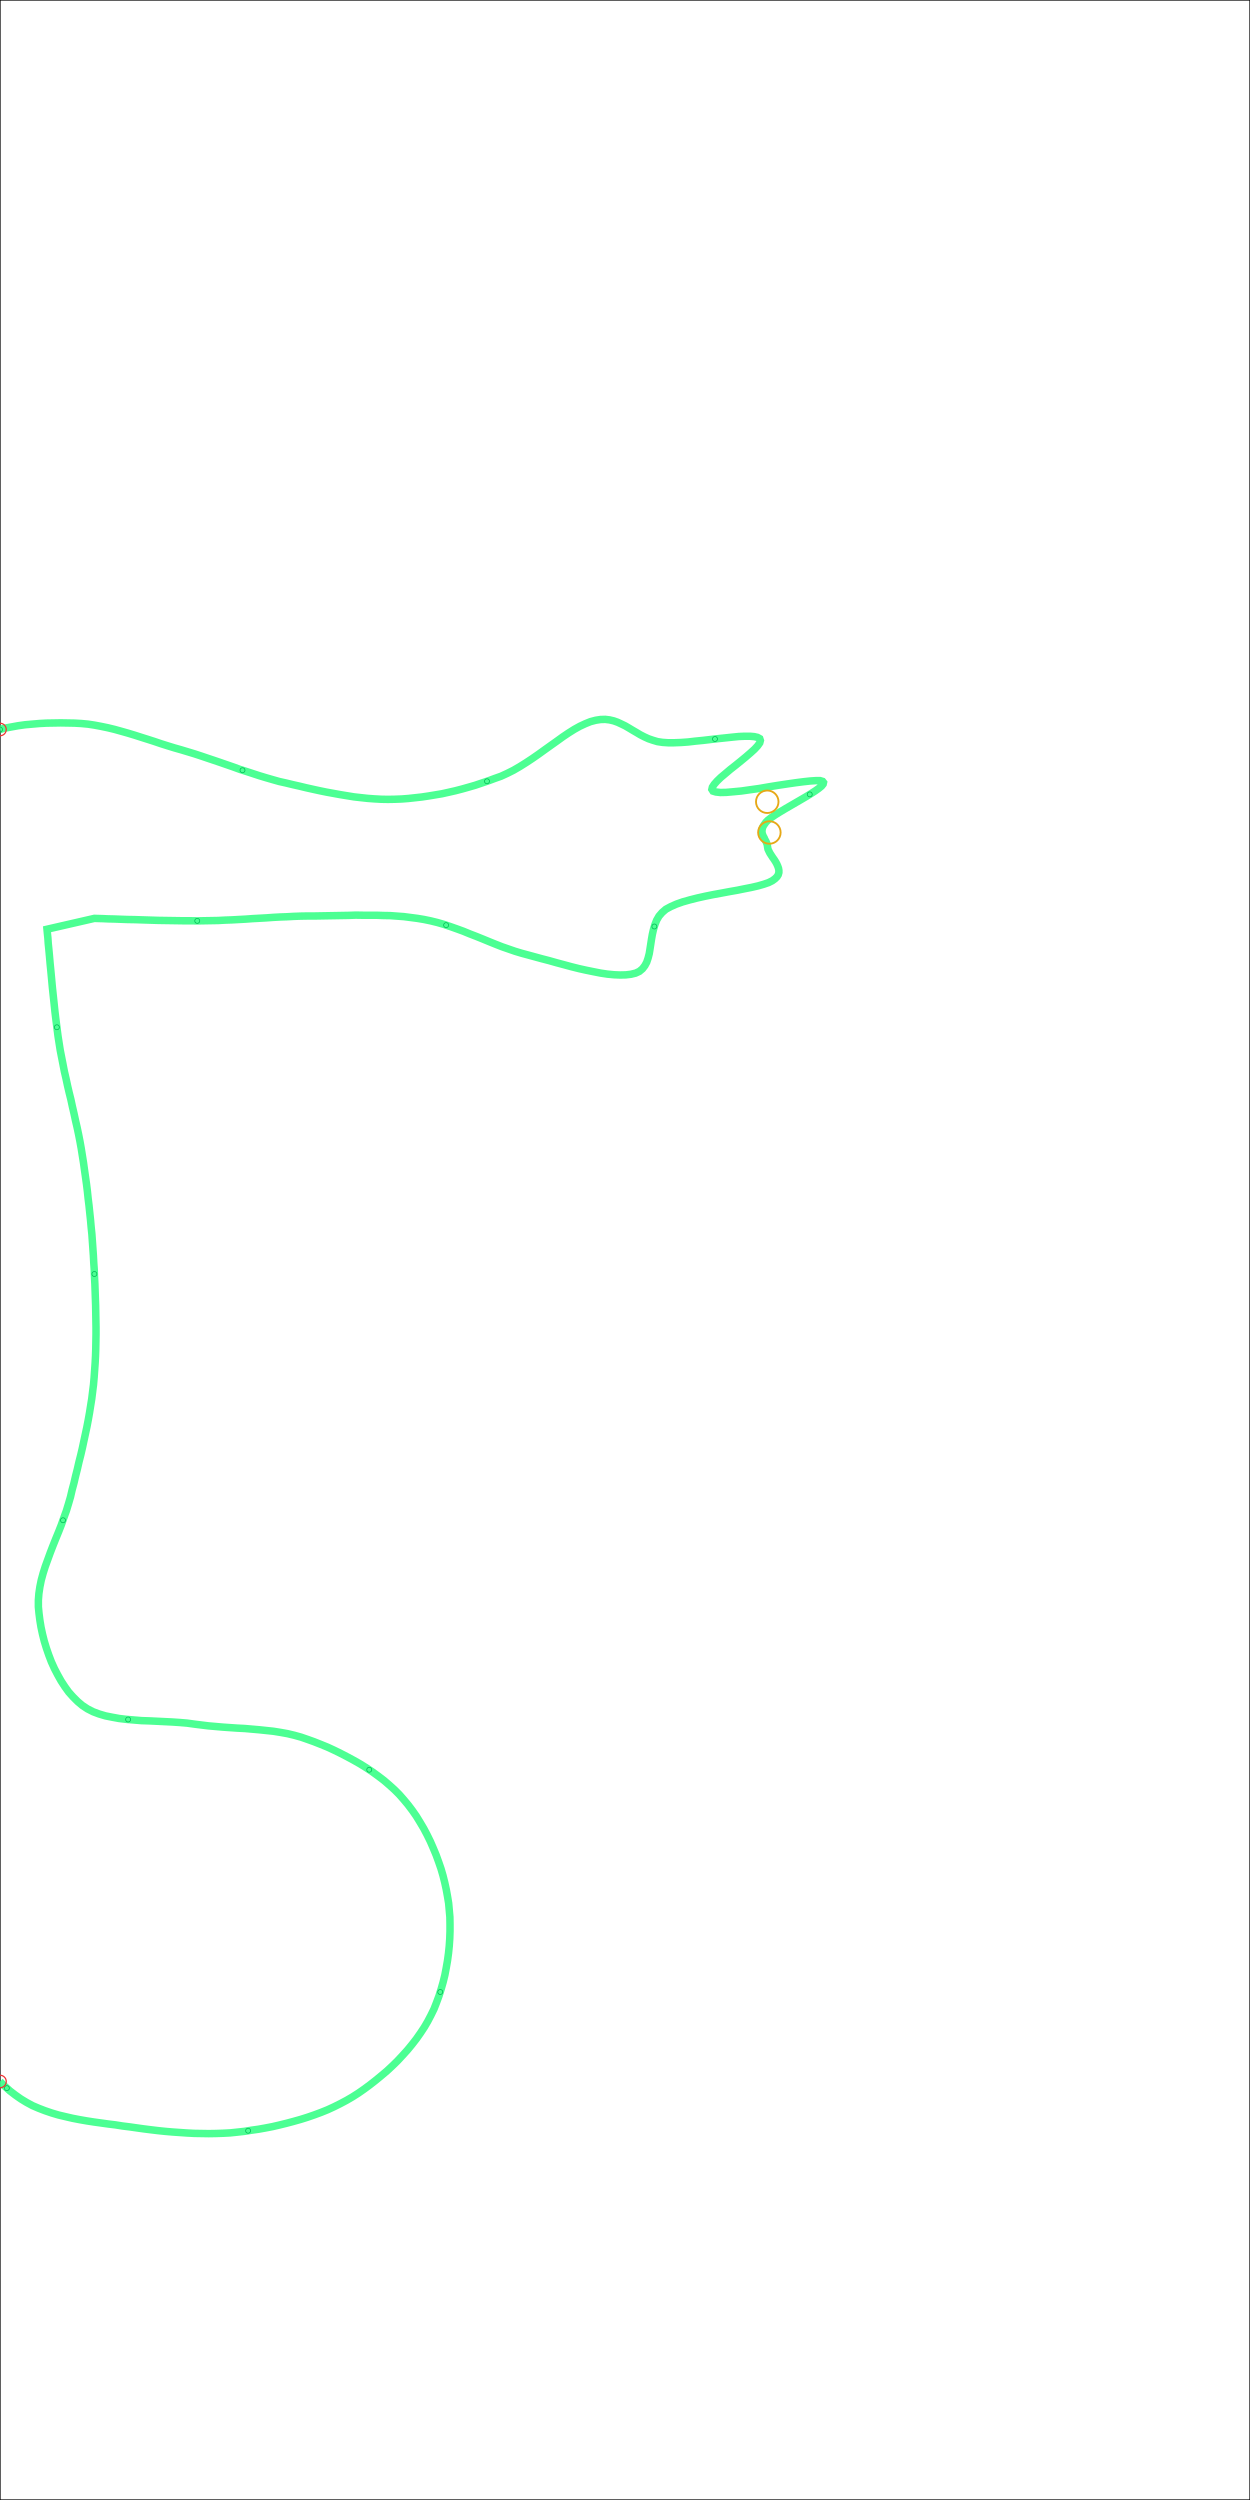
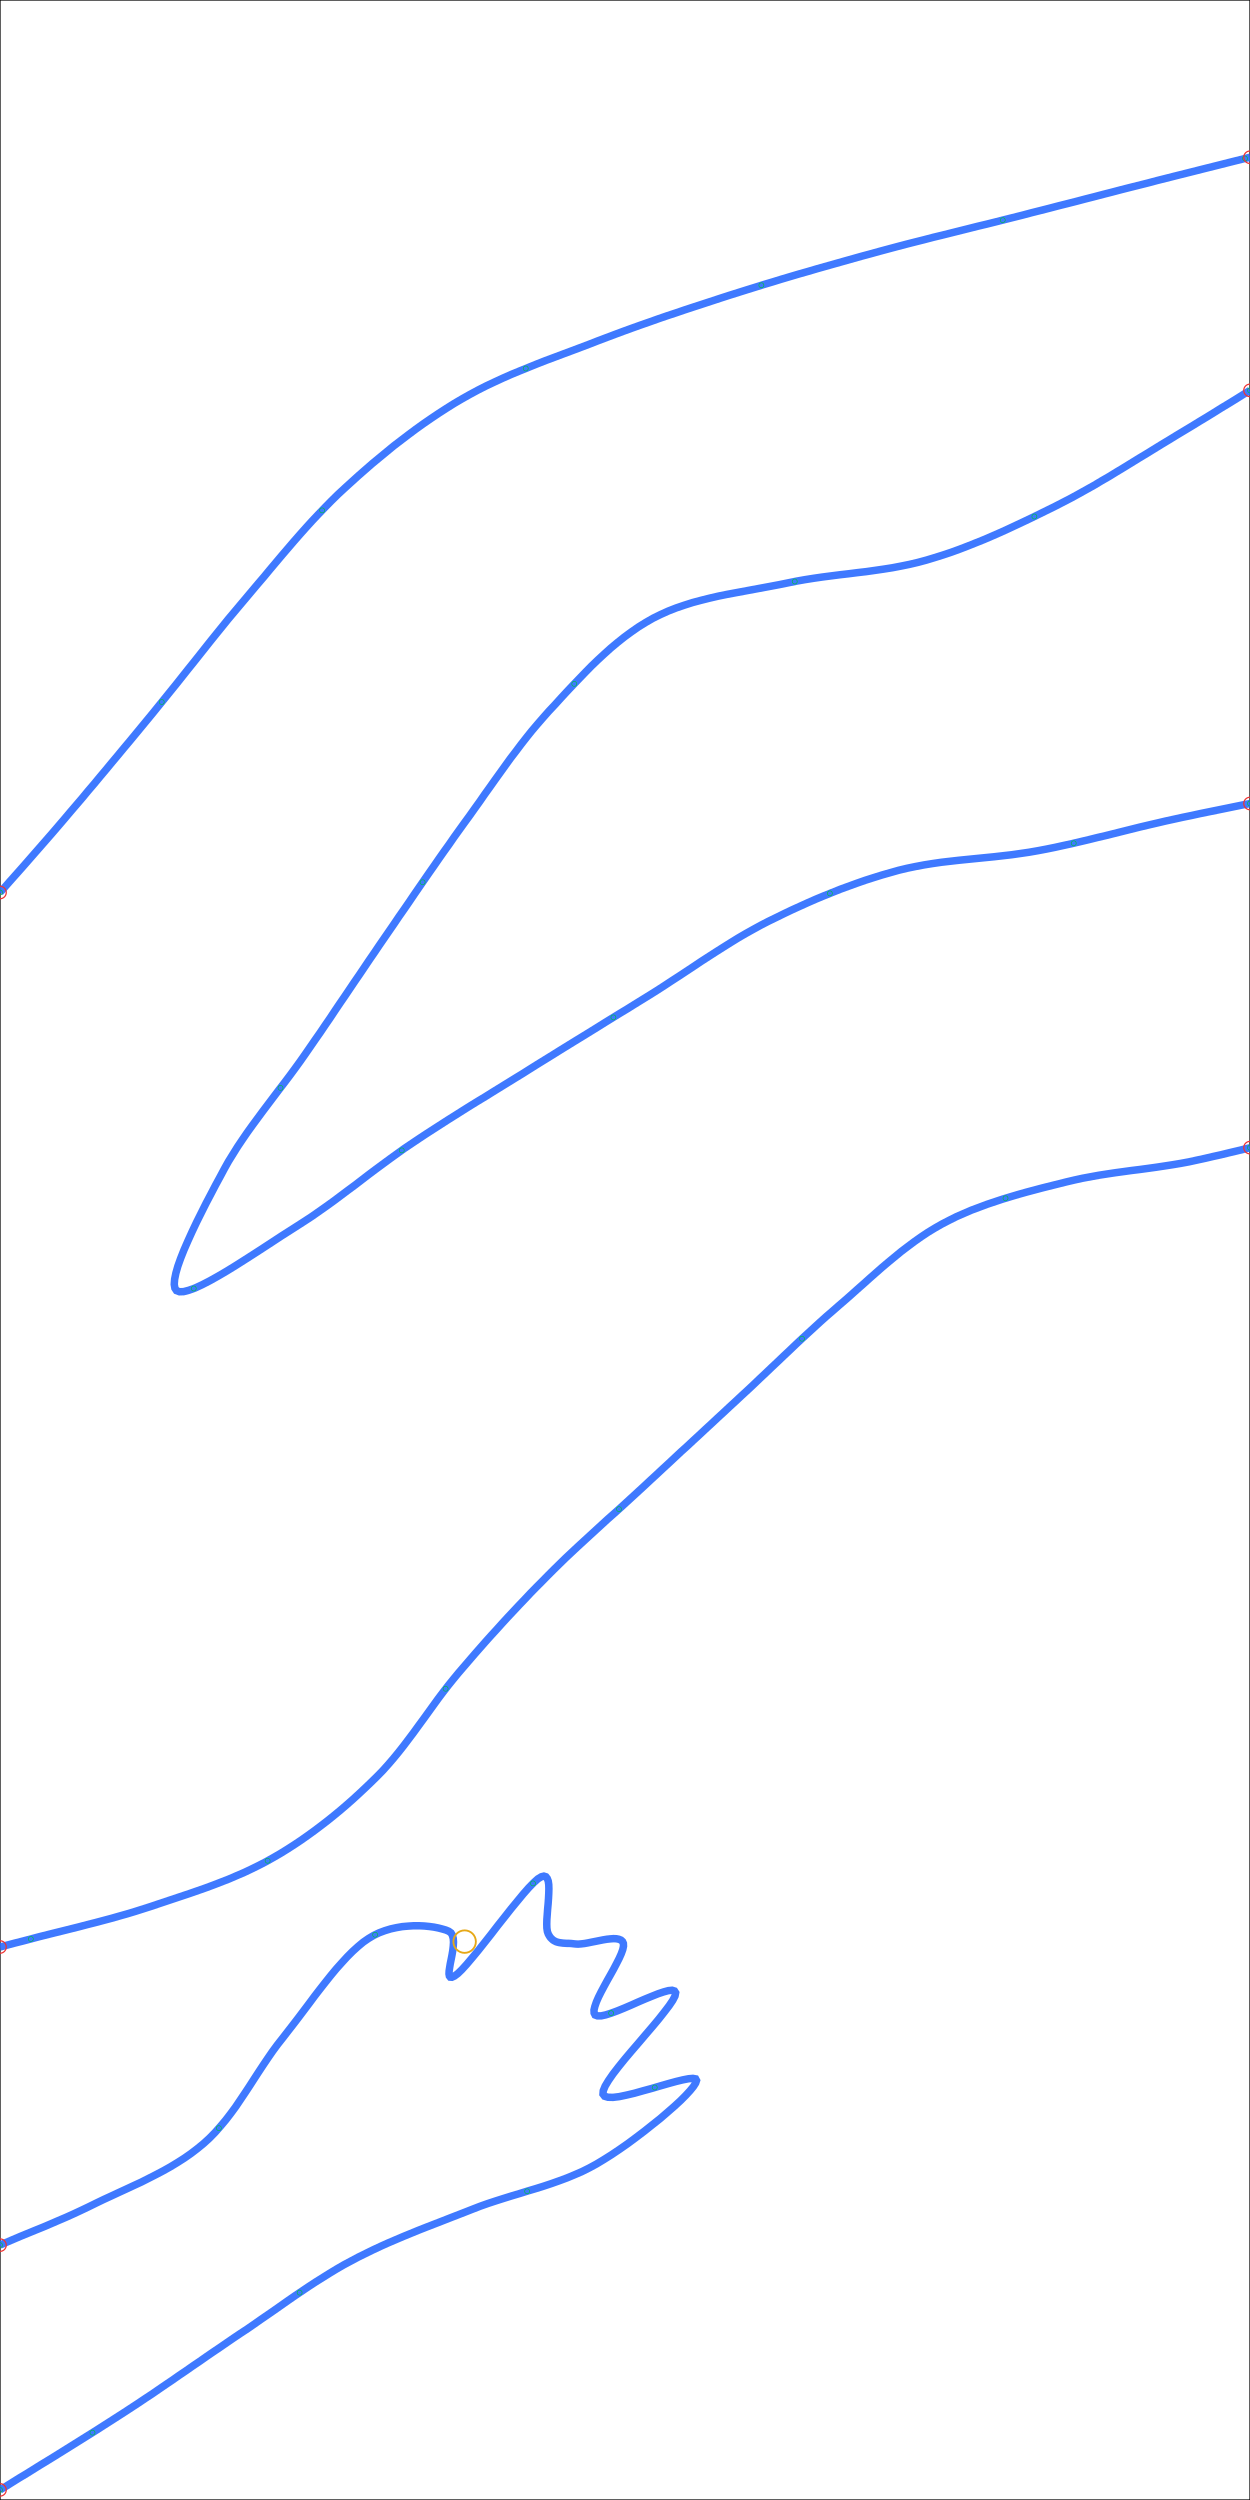
<svg xmlns="http://www.w3.org/2000/svg" width="1000mm" height="2000mm" viewBox="0 0 1000 2000">
  <g id="outline">
    <rect x="0" y="0" width="1000" height="2000" fill="none" stroke="#000" stroke-width="1" />
  </g>
  <g id="channels">
-     <path d="M 0.0 583.6 L 3.4 582.6 L 8.9 581.6 L 14.4 580.6 L 20.1 579.8 L 25.8 579.3 L 31.6 578.8 L 37.3 578.5 L 43.1 578.4 L 48.6 578.3 L 54.2 578.4 L 59.6 578.5 L 59.6 578.5 L 64.9 578.8 L 70.3 579.3 L 75.6 580.1 L 80.9 581.1 L 86.2 582.2 L 91.6 583.5 L 97.0 585.0 L 102.3 586.5 L 107.6 588.1 L 112.9 589.8 L 118.3 591.5 L 123.6 593.2 L 128.9 595.0 L 134.3 596.7 L 139.5 598.3 L 144.8 599.8 L 144.8 599.8 L 150.1 601.4 L 155.4 603.0 L 160.6 604.7 L 165.9 606.5 L 171.0 608.2 L 176.3 610.0 L 181.5 611.8 L 186.7 613.6 L 191.9 615.5 L 197.2 617.2 L 202.4 618.9 L 207.6 620.6 L 212.9 622.2 L 218.1 623.7 L 223.4 625.2 L 228.8 626.4 L 228.8 626.4 L 234.2 627.7 L 239.5 628.9 L 244.9 630.2 L 250.3 631.4 L 255.8 632.6 L 261.2 633.7 L 266.7 634.7 L 272.2 635.7 L 277.7 636.6 L 283.2 637.5 L 288.6 638.1 L 294.1 638.7 L 299.5 639.1 L 305.0 639.4 L 310.4 639.5 L 315.8 639.4 L 315.8 639.4 L 321.2 639.2 L 326.5 638.8 L 332.0 638.2 L 337.4 637.6 L 342.8 636.8 L 348.2 635.9 L 353.6 635.0 L 359.0 633.8 L 364.3 632.6 L 369.7 631.2 L 375.0 629.7 L 380.2 628.2 L 385.5 626.4 L 390.6 624.7 L 395.7 622.8 L 400.8 621.0 L 400.8 621.0 L 405.8 618.7 L 410.8 616.2 L 415.8 613.3 L 420.9 610.1 L 425.9 606.8 L 430.8 603.4 L 435.8 599.8 L 440.7 596.3 L 445.5 592.9 L 450.2 589.5 L 454.8 586.4 L 459.4 583.5 L 463.9 581.0 L 468.2 579.0 L 472.4 577.3 L 476.6 576.2 L 476.6 576.2 L 480.5 575.6 L 484.2 575.5 L 487.6 575.9 L 491.0 576.7 L 494.1 577.8 L 497.1 579.2 L 500.2 580.7 L 503.1 582.4 L 506.1 584.2 L 509.2 586.0 L 512.2 587.8 L 515.5 589.5 L 518.8 591.0 L 522.3 592.2 L 526.0 593.3 L 530.0 593.9 L 530.0 593.9 L 534.4 594.2 L 539.3 594.2 L 544.7 594.0 L 550.4 593.6 L 556.4 592.9 L 562.5 592.3 L 568.5 591.6 L 574.6 590.9 L 580.4 590.3 L 586.0 589.7 L 591.1 589.2 L 595.8 589.0 L 599.9 589.0 L 603.4 589.3 L 606.0 589.9 L 607.8 590.9 L 607.8 590.9 L 608.3 592.4 L 607.8 594.3 L 606.1 596.7 L 603.6 599.4 L 600.4 602.3 L 596.7 605.5 L 592.7 608.8 L 588.5 612.2 L 584.3 615.5 L 580.4 618.8 L 576.7 621.9 L 573.7 624.8 L 571.4 627.4 L 569.9 629.7 L 569.5 631.5 L 570.4 632.9 L 570.4 632.9 L 572.7 633.6 L 576.3 634.0 L 581.0 633.9 L 586.7 633.4 L 593.1 632.8 L 600.1 631.8 L 607.3 630.8 L 614.8 629.5 L 622.2 628.3 L 629.5 627.2 L 636.4 626.2 L 642.6 625.4 L 648.1 624.8 L 652.7 624.5 L 656.1 624.5 L 658.1 625.1 L 658.1 625.1 L 658.8 626.0 L 658.5 627.3 L 657.2 628.9 L 655.0 630.7 L 652.2 632.7 L 648.8 634.9 L 644.9 637.3 L 640.8 639.7 L 636.5 642.2 L 632.2 644.7 L 627.9 647.2 L 623.9 649.6 L 620.2 651.9 L 617.0 654.1 L 614.4 656.1 L 612.7 657.8 L 612.7 657.8 L 611.5 659.5 L 610.6 660.9 L 610.0 662.3 L 609.7 663.6 L 609.6 664.8 L 609.6 666.0 L 609.9 667.1 L 610.3 668.3 L 610.8 669.3 L 611.4 670.4 L 611.9 671.6 L 612.6 672.8 L 613.1 673.9 L 613.6 675.2 L 613.9 676.5 L 614.1 677.9 L 614.1 677.9 L 614.4 679.4 L 615.1 680.9 L 615.9 682.5 L 617.0 684.2 L 618.1 685.9 L 619.3 687.6 L 620.4 689.3 L 621.4 691.1 L 622.2 692.9 L 622.8 694.6 L 623.1 696.3 L 623.1 698.0 L 622.6 699.8 L 621.6 701.4 L 620.0 703.0 L 617.8 704.6 L 617.8 704.6 L 614.8 706.1 L 611.0 707.4 L 606.5 708.7 L 601.3 709.9 L 595.7 711.0 L 589.8 712.2 L 583.5 713.3 L 577.1 714.5 L 570.5 715.7 L 564.1 717.0 L 557.8 718.4 L 551.9 719.9 L 546.2 721.5 L 541.1 723.3 L 536.6 725.3 L 532.7 727.4 L 532.7 727.4 L 529.7 730.0 L 527.2 732.9 L 525.3 736.2 L 523.9 739.8 L 522.8 743.5 L 521.9 747.4 L 521.2 751.4 L 520.6 755.3 L 520.0 759.2 L 519.4 762.9 L 518.5 766.4 L 517.4 769.7 L 515.9 772.5 L 514.0 775.0 L 511.5 777.1 L 508.5 778.5 L 508.5 778.5 L 504.8 779.4 L 500.6 779.9 L 496.1 780.0 L 491.2 779.8 L 486.0 779.3 L 480.6 778.5 L 475.0 777.4 L 469.1 776.2 L 463.2 774.9 L 457.2 773.4 L 451.3 771.8 L 445.3 770.2 L 439.3 768.5 L 433.5 767.0 L 428.0 765.5 L 422.5 764.0 L 422.5 764.0 L 417.3 762.6 L 412.0 761.0 L 406.8 759.2 L 401.6 757.4 L 396.5 755.4 L 391.3 753.3 L 386.2 751.2 L 381.0 749.1 L 375.8 747.1 L 370.7 745.0 L 365.5 743.1 L 360.4 741.3 L 355.1 739.5 L 349.9 738.0 L 344.6 736.7 L 339.3 735.6 L 339.3 735.6 L 333.9 734.7 L 328.5 734.0 L 323.1 733.3 L 317.7 732.9 L 312.2 732.5 L 306.7 732.4 L 301.2 732.2 L 295.7 732.2 L 290.2 732.2 L 284.7 732.1 L 279.1 732.3 L 273.5 732.4 L 268.1 732.5 L 262.5 732.6 L 257.0 732.7 L 251.5 732.8 L 251.5 732.8 L 246.0 732.8 L 240.5 732.9 L 235.0 733.1 L 229.6 733.4 L 224.0 733.6 L 218.5 733.9 L 213.0 734.3 L 207.6 734.6 L 202.0 734.9 L 196.6 735.3 L 191.0 735.6 L 185.6 735.9 L 180.0 736.1 L 174.5 736.4 L 169.0 736.5 L 163.5 736.6 L 163.5 736.6 L 157.9 736.7 L 151.9 736.6 L 145.8 736.6 L 139.4 736.5 L 133.1 736.4 L 126.6 736.3 L 120.2 736.1 L 113.9 735.9 L 107.8 735.7 L 102.0 735.6 L 96.5 735.4 L 91.2 735.2 L 86.5 735.1 L 82.2 734.9 L 78.5 734.8 L 75.5 734.7 L 37.6 743.4 L 37.9 746.6 L 38.3 750.4 L 38.6 754.9 L 39.1 759.8 L 39.6 765.2 L 40.1 770.9 L 40.7 777.0 L 41.3 783.4 L 41.9 789.9 L 42.6 796.5 L 43.3 803.1 L 44.0 809.8 L 44.8 816.3 L 45.6 822.6 L 46.4 828.8 L 47.3 834.6 L 47.3 834.6 L 48.2 840.3 L 49.3 845.9 L 50.4 851.5 L 51.5 857.2 L 52.8 862.8 L 54.0 868.4 L 55.3 874.0 L 56.7 879.6 L 57.9 885.2 L 59.2 890.8 L 60.4 896.4 L 61.7 902.0 L 62.9 907.7 L 64.0 913.3 L 65.0 918.9 L 65.9 924.6 L 65.9 924.6 L 66.8 930.2 L 67.6 936.0 L 68.4 941.6 L 69.2 947.3 L 69.9 953.0 L 70.5 958.7 L 71.2 964.4 L 71.8 970.2 L 72.4 975.8 L 72.9 981.5 L 73.5 987.3 L 73.9 993.0 L 74.3 998.7 L 74.7 1004.4 L 75.0 1010.2 L 75.4 1015.9 L 75.4 1015.9 L 75.6 1021.6 L 75.9 1027.3 L 76.1 1033.1 L 76.3 1038.9 L 76.5 1044.6 L 76.6 1050.4 L 76.7 1056.1 L 76.8 1061.9 L 76.8 1067.6 L 76.7 1073.4 L 76.6 1079.1 L 76.4 1084.9 L 76.1 1090.6 L 75.7 1096.3 L 75.3 1102.0 L 74.8 1107.7 L 74.8 1107.7 L 74.1 1113.3 L 73.4 1119.0 L 72.5 1124.6 L 71.6 1130.3 L 70.6 1135.9 L 69.5 1141.6 L 68.3 1147.2 L 67.1 1152.8 L 65.9 1158.4 L 64.6 1164.0 L 63.2 1169.5 L 61.9 1175.2 L 60.5 1180.7 L 59.2 1186.3 L 57.7 1191.9 L 56.4 1197.5 L 56.4 1197.5 L 54.8 1203.0 L 53.1 1208.6 L 51.1 1214.1 L 49.1 1219.8 L 46.9 1225.4 L 44.6 1231.0 L 42.4 1236.5 L 40.2 1242.2 L 38.2 1247.7 L 36.2 1253.2 L 34.5 1258.6 L 33.0 1264.1 L 31.9 1269.5 L 31.1 1274.9 L 30.7 1280.2 L 30.7 1285.5 L 30.7 1285.5 L 31.2 1290.7 L 31.9 1296.2 L 32.8 1301.7 L 34.0 1307.3 L 35.4 1312.9 L 37.1 1318.5 L 39.0 1324.0 L 41.1 1329.5 L 43.5 1334.8 L 46.1 1339.8 L 48.9 1344.8 L 51.9 1349.4 L 55.0 1353.7 L 58.5 1357.6 L 62.1 1361.2 L 65.9 1364.4 L 65.9 1364.4 L 70.0 1367.1 L 74.5 1369.4 L 79.3 1371.2 L 84.4 1372.7 L 89.9 1373.8 L 95.4 1374.8 L 101.3 1375.5 L 107.2 1376.0 L 113.3 1376.5 L 119.4 1376.7 L 125.6 1377.0 L 131.7 1377.3 L 137.8 1377.6 L 143.8 1378.0 L 149.7 1378.5 L 155.5 1379.3 L 155.5 1379.3 L 161.1 1380.0 L 166.8 1380.7 L 172.6 1381.2 L 178.3 1381.7 L 184.1 1382.1 L 189.9 1382.5 L 195.8 1382.8 L 201.5 1383.3 L 207.3 1383.8 L 213.0 1384.4 L 218.7 1385.0 L 224.3 1385.9 L 229.9 1386.9 L 235.4 1388.2 L 240.8 1389.7 L 246.0 1391.5 L 246.0 1391.5 L 251.3 1393.4 L 256.6 1395.5 L 262.0 1397.7 L 267.2 1400.1 L 272.5 1402.7 L 277.7 1405.4 L 282.9 1408.2 L 288.0 1411.1 L 293.0 1414.2 L 297.8 1417.4 L 302.5 1420.8 L 307.1 1424.3 L 311.4 1428.0 L 315.5 1431.7 L 319.4 1435.6 L 323.0 1439.7 L 323.0 1439.7 L 326.5 1443.9 L 329.9 1448.4 L 333.1 1453.0 L 336.1 1457.9 L 339.0 1462.8 L 341.7 1467.9 L 344.3 1473.2 L 346.6 1478.5 L 348.9 1484.0 L 350.9 1489.5 L 352.8 1495.0 L 354.4 1500.5 L 355.8 1506.1 L 357.0 1511.6 L 358.0 1517.1 L 358.9 1522.5 L 358.9 1522.5 L 359.4 1528.0 L 359.9 1533.6 L 360.0 1539.3 L 360.0 1545.0 L 359.8 1550.9 L 359.4 1556.8 L 358.8 1562.6 L 358.0 1568.5 L 357.0 1574.2 L 355.9 1580.0 L 354.5 1585.7 L 352.9 1591.3 L 351.2 1596.7 L 349.2 1602.1 L 347.2 1607.2 L 344.8 1612.1 L 344.8 1612.1 L 342.3 1616.9 L 339.5 1621.7 L 336.4 1626.4 L 333.1 1631.1 L 329.6 1635.6 L 325.9 1640.1 L 322.0 1644.4 L 318.0 1648.7 L 313.8 1652.8 L 309.5 1656.8 L 305.0 1660.6 L 300.5 1664.3 L 295.9 1667.9 L 291.3 1671.3 L 286.7 1674.5 L 282.0 1677.5 L 282.0 1677.5 L 277.2 1680.3 L 272.3 1682.9 L 267.3 1685.4 L 262.1 1687.8 L 256.9 1689.9 L 251.5 1691.9 L 246.0 1693.8 L 240.6 1695.5 L 234.9 1697.1 L 229.3 1698.6 L 223.6 1700.0 L 218.0 1701.3 L 212.3 1702.4 L 206.7 1703.4 L 201.0 1704.2 L 195.4 1705.1 L 195.4 1705.1 L 189.9 1705.7 L 184.2 1706.3 L 178.5 1706.6 L 172.7 1706.8 L 167.0 1706.9 L 161.2 1706.8 L 155.4 1706.7 L 149.6 1706.4 L 143.8 1706.0 L 138.0 1705.6 L 132.2 1705.1 L 126.4 1704.5 L 120.6 1703.8 L 115.0 1703.1 L 109.3 1702.3 L 103.7 1701.5 L 103.7 1701.5 L 98.0 1700.8 L 92.4 1699.9 L 86.6 1699.2 L 80.9 1698.4 L 75.1 1697.6 L 69.3 1696.7 L 63.6 1695.7 L 57.9 1694.6 L 52.3 1693.3 L 46.8 1692.0 L 41.4 1690.4 L 36.1 1688.6 L 30.9 1686.6 L 26.0 1684.5 L 21.2 1681.9 L 16.6 1679.1 L 16.6 1679.1 L 12.2 1676.0 L 7.9 1672.7 L 3.8 1669.0 L 0.0 1665.2" fill="none" stroke="#39ff88" stroke-width="6.0" stroke-opacity="0.9" />
+     <path d="M 0.0 714.0 L 2.8 710.9 L 7.7 705.3 L 12.6 699.8 L 17.5 694.3 L 22.4 688.7 L 27.2 683.2 L 32.1 677.6 L 37.0 672.0 L 41.8 666.5 L 46.6 660.9 L 46.6 660.9 L 51.4 655.3 L 56.2 649.6 L 61.0 644.0 L 65.8 638.4 L 70.5 632.7 L 75.3 627.1 L 80.0 621.4 L 84.8 615.7 L 89.5 610.0 L 94.2 604.4 L 98.9 598.7 L 103.7 593.0 L 108.4 587.3 L 113.1 581.6 L 117.8 575.9 L 122.5 570.2 L 122.5 570.2 L 127.1 564.5 L 131.8 558.7 L 136.4 553.0 L 141.1 547.2 L 145.7 541.4 L 150.3 535.6 L 154.9 529.9 L 159.5 524.1 L 164.1 518.3 L 168.7 512.5 L 173.3 506.8 L 178.0 501.0 L 182.6 495.3 L 187.4 489.6 L 192.1 484.0 L 196.9 478.3 L 196.9 478.3 L 201.6 472.7 L 206.4 467.0 L 211.2 461.4 L 215.9 455.7 L 220.7 450.0 L 225.5 444.3 L 230.3 438.7 L 235.1 433.1 L 240.0 427.5 L 244.9 422.0 L 249.9 416.5 L 255.0 411.1 L 260.1 405.8 L 265.2 400.6 L 270.5 395.4 L 275.9 390.4 L 275.9 390.4 L 281.3 385.5 L 286.8 380.5 L 292.3 375.7 L 297.9 370.8 L 303.6 366.1 L 309.3 361.4 L 315.0 356.7 L 320.9 352.2 L 326.8 347.7 L 332.7 343.3 L 338.7 339.0 L 344.8 334.8 L 350.9 330.7 L 357.1 326.7 L 363.3 322.8 L 369.6 319.1 L 369.6 319.1 L 376.0 315.5 L 382.5 312.0 L 389.0 308.7 L 395.6 305.6 L 402.3 302.5 L 409.1 299.5 L 415.9 296.7 L 422.8 293.9 L 429.7 291.1 L 436.6 288.4 L 443.6 285.8 L 450.5 283.2 L 457.5 280.6 L 464.4 278.0 L 471.3 275.4 L 478.2 272.7 L 478.2 272.7 L 485.1 270.1 L 492.0 267.5 L 499.0 264.9 L 505.9 262.4 L 512.9 259.9 L 519.8 257.5 L 526.8 255.0 L 533.8 252.6 L 540.8 250.3 L 547.8 247.9 L 554.8 245.6 L 561.9 243.3 L 568.9 241.0 L 575.9 238.7 L 583.0 236.4 L 590.0 234.2 L 590.0 234.2 L 597.0 232.0 L 604.1 229.8 L 611.1 227.6 L 618.2 225.5 L 625.3 223.3 L 632.4 221.2 L 639.5 219.1 L 646.6 217.1 L 653.7 215.0 L 660.8 213.0 L 667.9 211.0 L 675.0 209.0 L 682.1 207.0 L 689.2 205.0 L 696.3 203.1 L 703.5 201.1 L 703.5 201.1 L 710.6 199.2 L 717.7 197.3 L 724.9 195.4 L 732.0 193.6 L 739.2 191.8 L 746.4 189.9 L 753.5 188.2 L 760.7 186.4 L 767.9 184.6 L 775.1 182.8 L 782.2 181.0 L 789.4 179.3 L 796.6 177.5 L 803.7 175.7 L 810.9 173.9 L 818.1 172.1 L 818.1 172.1 L 825.2 170.2 L 832.4 168.4 L 839.5 166.6 L 846.7 164.7 L 853.9 162.9 L 861.0 161.1 L 868.2 159.2 L 875.3 157.4 L 882.5 155.5 L 889.6 153.7 L 896.8 151.8 L 903.9 150.0 L 911.1 148.2 L 918.3 146.4 L 925.4 144.5 L 932.6 142.7 L 932.6 142.7 L 939.7 140.9 L 946.9 139.1 L 954.1 137.3 L 961.2 135.5 L 968.4 133.7 L 975.6 131.9 L 982.7 130.1 L 989.9 128.3 L 997.1 126.5 L 1000.0 125.8" fill="none" stroke="#2b6bff" stroke-width="6.0" stroke-opacity="0.9" />
+     <path d="M 1000.0 312.3 L 995.1 315.3 L 989.2 319.0 L 983.2 322.7 L 977.2 326.3 L 971.3 330.0 L 965.3 333.7 L 959.3 337.3 L 953.3 341.0 L 947.3 344.6 L 941.3 348.2 L 941.3 348.2 L 935.3 351.9 L 929.3 355.5 L 923.3 359.2 L 917.3 362.9 L 911.3 366.5 L 905.3 370.2 L 899.3 373.9 L 893.3 377.5 L 887.3 381.2 L 881.2 384.7 L 875.2 388.3 L 869.1 391.7 L 863.0 395.1 L 856.8 398.5 L 850.6 401.7 L 844.4 404.9 L 844.4 404.9 L 838.1 408.0 L 831.8 411.1 L 825.5 414.2 L 819.2 417.2 L 812.8 420.2 L 806.4 423.2 L 800.0 426.1 L 793.6 428.9 L 787.1 431.7 L 780.6 434.3 L 774.1 436.9 L 767.6 439.4 L 761.0 441.8 L 754.4 444.0 L 747.7 446.1 L 741.1 448.1 L 741.1 448.1 L 734.4 449.9 L 727.6 451.5 L 720.7 452.9 L 713.9 454.2 L 706.9 455.3 L 700.0 456.3 L 693.0 457.3 L 686.0 458.1 L 679.0 459.0 L 672.0 459.8 L 665.0 460.7 L 658.0 461.6 L 651.1 462.6 L 644.1 463.7 L 637.3 464.9 L 630.4 466.3 L 630.4 466.3 L 623.5 467.7 L 616.6 469.0 L 609.6 470.3 L 602.6 471.6 L 595.6 472.9 L 588.6 474.2 L 581.6 475.5 L 574.7 476.9 L 567.8 478.5 L 561.0 480.2 L 554.2 482.0 L 547.6 484.1 L 541.1 486.3 L 534.7 488.8 L 528.5 491.6 L 522.4 494.6 L 522.4 494.6 L 516.5 498.0 L 510.7 501.6 L 505.1 505.5 L 499.5 509.6 L 494.1 513.9 L 488.7 518.4 L 483.5 523.1 L 478.3 527.9 L 473.2 532.8 L 468.2 537.9 L 463.3 543.0 L 458.4 548.1 L 453.5 553.3 L 448.7 558.5 L 444.0 563.7 L 439.2 568.8 L 439.2 568.8 L 434.6 574.0 L 430.0 579.3 L 425.5 584.6 L 421.1 590.1 L 416.8 595.6 L 412.6 601.2 L 408.3 606.8 L 404.2 612.5 L 400.1 618.2 L 396.0 623.9 L 391.9 629.7 L 387.8 635.4 L 383.8 641.2 L 379.7 646.9 L 375.6 652.7 L 371.5 658.3 L 371.5 658.3 L 367.4 664.0 L 363.3 669.7 L 359.3 675.5 L 355.2 681.2 L 351.2 686.9 L 347.2 692.7 L 343.2 698.4 L 339.2 704.2 L 335.2 710.0 L 331.2 715.8 L 327.3 721.6 L 323.3 727.4 L 319.3 733.1 L 315.4 738.9 L 311.4 744.7 L 307.4 750.5 L 307.4 750.5 L 303.4 756.3 L 299.5 762.1 L 295.5 767.9 L 291.6 773.7 L 287.7 779.5 L 283.7 785.3 L 279.8 791.1 L 275.9 796.9 L 271.9 802.7 L 268.0 808.5 L 264.1 814.4 L 260.1 820.2 L 256.2 826.0 L 252.2 831.7 L 248.2 837.5 L 244.2 843.3 L 244.2 843.3 L 240.2 849.0 L 236.0 854.8 L 231.8 860.5 L 227.5 866.2 L 223.2 871.8 L 218.9 877.5 L 214.6 883.2 L 210.3 888.9 L 206.1 894.6 L 201.9 900.3 L 197.8 906.0 L 193.9 911.7 L 190.0 917.5 L 186.4 923.3 L 182.8 929.1 L 179.5 935.0 L 179.5 935.0 L 176.2 941.2 L 172.5 948.0 L 168.8 955.1 L 164.9 962.5 L 161.1 970.1 L 157.3 977.7 L 153.7 985.3 L 150.3 992.8 L 147.2 999.9 L 144.5 1006.7 L 142.3 1012.9 L 140.7 1018.5 L 139.7 1023.4 L 139.4 1027.5 L 139.9 1030.5 L 141.2 1032.5 L 141.2 1032.5 L 143.6 1033.4 L 146.9 1033.3 L 151.1 1032.2 L 156.1 1030.4 L 161.7 1027.8 L 167.9 1024.6 L 174.5 1020.9 L 181.5 1016.8 L 188.8 1012.3 L 196.2 1007.6 L 203.7 1002.8 L 211.1 998.0 L 218.3 993.3 L 225.3 988.7 L 231.9 984.5 L 238.0 980.6 L 238.0 980.6 L 243.9 976.8 L 249.7 973.0 L 255.4 969.0 L 261.1 965.0 L 266.8 960.9 L 272.4 956.7 L 278.0 952.5 L 283.7 948.3 L 289.3 944.0 L 294.9 939.7 L 300.5 935.5 L 306.2 931.3 L 311.9 927.1 L 317.6 923.0 L 323.3 918.9 L 329.1 915.0 L 329.1 915.0 L 334.9 911.1 L 340.8 907.2 L 346.7 903.4 L 352.6 899.6 L 358.5 895.8 L 364.4 892.1 L 370.4 888.3 L 376.3 884.6 L 382.3 880.9 L 388.3 877.3 L 394.2 873.6 L 400.2 869.9 L 406.2 866.2 L 412.2 862.5 L 418.1 858.9 L 424.1 855.1 L 424.1 855.1 L 430.0 851.4 L 436.0 847.7 L 442.0 844.0 L 447.9 840.3 L 453.9 836.6 L 459.9 832.9 L 465.8 829.3 L 471.8 825.6 L 477.8 821.9 L 483.7 818.2 L 489.7 814.5 L 495.7 810.8 L 501.7 807.2 L 507.6 803.5 L 513.6 799.8 L 519.6 796.1 L 519.6 796.1 L 525.5 792.4 L 531.4 788.6 L 537.3 784.7 L 543.2 780.9 L 549.1 777.0 L 555.0 773.1 L 560.8 769.2 L 566.7 765.4 L 572.6 761.6 L 578.6 757.8 L 584.5 754.1 L 590.5 750.4 L 596.5 746.9 L 602.6 743.5 L 608.8 740.1 L 615.0 736.9 L 615.0 736.9 L 621.2 733.9 L 627.5 730.8 L 633.8 727.8 L 640.2 724.9 L 646.6 722.0 L 653.0 719.2 L 659.5 716.5 L 666.0 713.9 L 672.5 711.3 L 679.1 708.9 L 685.7 706.5 L 692.3 704.2 L 698.9 702.1 L 705.6 700.0 L 712.3 698.1 L 719.0 696.2 L 719.0 696.2 L 725.7 694.6 L 732.5 693.2 L 739.4 691.9 L 746.3 690.8 L 753.2 689.8 L 760.2 689.0 L 767.2 688.2 L 774.2 687.5 L 781.2 686.8 L 788.2 686.1 L 795.3 685.4 L 802.3 684.6 L 809.3 683.8 L 816.3 682.8 L 823.2 681.8 L 830.1 680.6 L 830.1 680.6 L 837.0 679.3 L 843.9 677.9 L 850.7 676.4 L 857.6 674.9 L 864.4 673.3 L 871.2 671.7 L 878.0 670.0 L 884.9 668.4 L 891.7 666.7 L 898.5 665.0 L 905.3 663.3 L 912.1 661.6 L 918.9 660.0 L 925.8 658.4 L 932.6 656.8 L 939.5 655.3 L 939.5 655.3 L 946.3 653.8 L 953.2 652.4 L 960.0 650.9 L 966.9 649.5 L 973.8 648.1 L 980.7 646.7 L 987.5 645.3 L 994.4 643.9 L 1000.0 642.8" fill="none" stroke="#2b6bff" stroke-width="6.0" stroke-opacity="0.9" />
+     <path d="M 1000.0 918.2 L 996.2 919.1 L 989.7 920.7 L 983.3 922.2 L 976.8 923.8 L 970.4 925.2 L 964.0 926.7 L 957.5 928.1 L 957.5 928.1 L 951.1 929.5 L 944.6 930.7 L 938.0 931.8 L 931.5 932.8 L 924.9 933.8 L 918.4 934.7 L 911.8 935.6 L 905.2 936.4 L 898.7 937.3 L 892.1 938.2 L 885.5 939.2 L 879.0 940.2 L 872.5 941.4 L 866.0 942.6 L 859.6 944.0 L 853.2 945.5 L 853.2 945.5 L 846.8 947.1 L 840.4 948.7 L 834.0 950.3 L 827.6 952.0 L 821.2 953.7 L 814.8 955.5 L 808.4 957.4 L 802.1 959.3 L 795.8 961.4 L 789.5 963.5 L 783.4 965.8 L 777.2 968.1 L 771.2 970.7 L 765.2 973.3 L 759.4 976.2 L 753.6 979.2 L 753.6 979.2 L 748.0 982.4 L 742.4 985.8 L 737.0 989.4 L 731.6 993.2 L 726.4 997.1 L 721.1 1001.1 L 716.0 1005.3 L 710.9 1009.5 L 705.8 1013.8 L 700.8 1018.2 L 695.8 1022.6 L 690.8 1027.1 L 685.8 1031.5 L 680.9 1035.9 L 675.9 1040.3 L 670.9 1044.6 L 670.9 1044.6 L 665.9 1049.0 L 660.9 1053.3 L 656.0 1057.7 L 651.1 1062.2 L 646.3 1066.6 L 641.4 1071.1 L 636.6 1075.6 L 631.8 1080.2 L 627.0 1084.7 L 622.2 1089.3 L 617.4 1093.8 L 612.6 1098.4 L 607.8 1102.9 L 603.0 1107.5 L 598.2 1112.0 L 593.3 1116.5 L 593.3 1116.5 L 588.5 1121.0 L 583.6 1125.5 L 578.8 1130.0 L 573.9 1134.5 L 569.1 1139.0 L 564.2 1143.5 L 559.4 1148.0 L 554.5 1152.5 L 549.7 1157.0 L 544.8 1161.4 L 540.0 1165.9 L 535.2 1170.4 L 530.3 1174.9 L 525.5 1179.4 L 520.6 1183.9 L 515.8 1188.4 L 515.8 1188.4 L 510.9 1192.9 L 506.0 1197.4 L 501.2 1201.8 L 496.3 1206.3 L 491.4 1210.7 L 486.4 1215.1 L 481.5 1219.6 L 476.7 1224.0 L 471.8 1228.5 L 466.9 1233.0 L 462.1 1237.4 L 457.2 1242.0 L 452.4 1246.5 L 447.7 1251.1 L 443.0 1255.7 L 438.3 1260.4 L 438.3 1260.4 L 433.7 1265.1 L 429.0 1269.8 L 424.4 1274.5 L 419.9 1279.3 L 415.3 1284.1 L 410.8 1288.9 L 406.3 1293.7 L 401.8 1298.6 L 397.4 1303.5 L 392.9 1308.4 L 388.5 1313.3 L 384.2 1318.2 L 379.8 1323.2 L 375.5 1328.2 L 371.2 1333.2 L 366.9 1338.2 L 366.9 1338.2 L 362.7 1343.3 L 358.5 1348.5 L 354.5 1353.7 L 350.5 1359.0 L 346.6 1364.4 L 342.7 1369.8 L 338.8 1375.2 L 334.9 1380.5 L 331.0 1385.9 L 327.0 1391.2 L 323.0 1396.5 L 318.9 1401.7 L 314.8 1406.7 L 310.5 1411.7 L 306.1 1416.6 L 301.5 1421.3 L 301.5 1421.3 L 296.8 1425.9 L 292.1 1430.4 L 287.3 1434.9 L 282.4 1439.4 L 277.4 1443.8 L 272.4 1448.1 L 267.3 1452.3 L 262.1 1456.5 L 256.9 1460.5 L 251.6 1464.5 L 246.2 1468.4 L 240.8 1472.2 L 235.4 1475.8 L 229.8 1479.4 L 224.3 1482.8 L 218.6 1486.1 L 218.6 1486.1 L 212.9 1489.3 L 207.1 1492.3 L 201.2 1495.2 L 195.3 1498.0 L 189.2 1500.6 L 183.2 1503.2 L 177.0 1505.6 L 170.8 1508.0 L 164.6 1510.3 L 158.3 1512.5 L 152.0 1514.7 L 145.7 1516.8 L 139.4 1518.9 L 133.1 1521.0 L 126.8 1523.1 L 120.6 1525.2 L 120.6 1525.2 L 114.3 1527.2 L 108.0 1529.2 L 101.7 1531.1 L 95.3 1532.9 L 89.0 1534.7 L 82.6 1536.4 L 76.2 1538.1 L 69.8 1539.7 L 63.4 1541.4 L 57.0 1543.0 L 50.6 1544.6 L 44.1 1546.2 L 37.7 1547.8 L 31.3 1549.4 L 24.9 1551.1 L 18.5 1552.8 L 18.5 1552.8 L 12.1 1554.4 L 5.7 1556.1 L 0.0 1557.6" fill="none" stroke="#2b6bff" stroke-width="6.0" stroke-opacity="0.9" />
+     <path d="M 0.0 1796.1 L 4.1 1794.3 L 10.2 1791.7 L 16.3 1789.1 L 22.4 1786.6 L 28.5 1784.1 L 34.7 1781.6 L 40.8 1779.0 L 46.8 1776.4 L 52.9 1773.8 L 58.9 1771.1 L 64.9 1768.3 L 70.8 1765.5 L 70.8 1765.5 L 76.7 1762.6 L 82.7 1759.7 L 88.8 1756.9 L 94.8 1754.1 L 100.9 1751.3 L 106.9 1748.5 L 113.0 1745.7 L 118.9 1742.7 L 124.8 1739.7 L 130.7 1736.6 L 136.4 1733.4 L 142.0 1730.0 L 147.5 1726.5 L 152.8 1722.8 L 157.9 1718.9 L 162.9 1714.8 L 162.9 1714.8 L 167.6 1710.5 L 172.1 1705.9 L 176.4 1701.0 L 180.6 1696.0 L 184.6 1690.8 L 188.5 1685.5 L 192.2 1680.0 L 195.9 1674.5 L 199.6 1668.9 L 203.2 1663.3 L 206.9 1657.6 L 210.6 1652.0 L 214.3 1646.5 L 218.1 1641.0 L 222.0 1635.7 L 226.1 1630.5 L 226.1 1630.5 L 230.2 1625.2 L 234.4 1619.8 L 238.7 1614.2 L 243.0 1608.5 L 247.3 1602.8 L 251.6 1597.0 L 256.0 1591.3 L 260.4 1585.7 L 264.7 1580.3 L 269.1 1575.0 L 273.5 1570.1 L 277.8 1565.4 L 282.1 1561.1 L 286.4 1557.2 L 290.6 1553.7 L 294.8 1550.8 L 294.8 1550.8 L 299.0 1548.3 L 303.4 1546.2 L 308.0 1544.5 L 312.6 1543.1 L 317.2 1542.1 L 321.8 1541.3 L 326.4 1540.9 L 330.9 1540.6 L 335.3 1540.6 L 339.5 1540.8 L 343.5 1541.2 L 347.2 1541.7 L 350.7 1542.4 L 353.8 1543.2 L 356.6 1544.0 L 359.0 1545.0 L 359.0 1545.0 L 360.8 1546.3 L 361.9 1548.2 L 362.6 1550.8 L 362.8 1553.7 L 362.6 1557.0 L 362.2 1560.5 L 361.6 1564.0 L 360.9 1567.6 L 360.2 1571.0 L 359.7 1574.1 L 359.3 1576.8 L 359.2 1579.1 L 359.5 1580.8 L 360.2 1581.7 L 361.5 1581.8 L 363.5 1580.9 L 363.5 1580.9 L 366.2 1578.9 L 369.5 1575.7 L 373.4 1571.4 L 377.8 1566.2 L 382.6 1560.4 L 387.6 1554.1 L 392.9 1547.4 L 398.2 1540.5 L 403.6 1533.7 L 408.8 1527.1 L 413.9 1520.9 L 418.6 1515.2 L 423.0 1510.2 L 427.0 1506.1 L 430.3 1503.1 L 433.1 1501.4 L 433.1 1501.4 L 435.1 1500.9 L 436.7 1501.4 L 437.8 1502.8 L 438.6 1504.9 L 439.0 1507.7 L 439.1 1511.1 L 439.0 1514.8 L 438.8 1518.8 L 438.5 1523.0 L 438.1 1527.3 L 437.8 1531.5 L 437.5 1535.5 L 437.4 1539.2 L 437.5 1542.5 L 437.9 1545.2 L 438.6 1547.2 L 438.6 1547.2 L 439.5 1548.8 L 440.4 1550.1 L 441.5 1551.2 L 442.5 1552.1 L 443.7 1552.8 L 444.9 1553.4 L 446.2 1553.8 L 447.5 1554.1 L 449.0 1554.3 L 450.4 1554.5 L 452.0 1554.6 L 453.6 1554.7 L 455.2 1554.7 L 456.9 1554.8 L 458.7 1555.0 L 460.6 1555.2 L 460.6 1555.2 L 462.6 1555.3 L 465.0 1555.1 L 467.6 1554.8 L 470.4 1554.3 L 473.3 1553.7 L 476.4 1553.1 L 479.4 1552.5 L 482.4 1551.9 L 485.4 1551.4 L 488.2 1551.1 L 490.8 1550.9 L 493.1 1551.0 L 495.1 1551.4 L 496.8 1552.1 L 498.0 1553.2 L 498.7 1554.7 L 498.7 1554.7 L 498.8 1556.9 L 498.2 1559.7 L 497.0 1563.0 L 495.3 1566.8 L 493.2 1570.9 L 490.9 1575.3 L 488.4 1579.8 L 485.8 1584.4 L 483.3 1589.0 L 480.9 1593.5 L 478.8 1597.7 L 477.1 1601.6 L 475.9 1605.1 L 475.2 1608.0 L 475.3 1610.4 L 476.1 1612.0 L 476.1 1612.0 L 478.0 1612.7 L 480.9 1612.7 L 484.6 1611.9 L 489.0 1610.5 L 493.9 1608.7 L 499.3 1606.5 L 504.9 1604.1 L 510.5 1601.6 L 516.1 1599.2 L 521.5 1597.0 L 526.5 1595.0 L 531.0 1593.5 L 534.7 1592.5 L 537.7 1592.2 L 539.6 1592.8 L 540.5 1594.2 L 540.5 1594.2 L 540.0 1596.8 L 538.2 1600.3 L 535.3 1604.6 L 531.4 1609.7 L 526.9 1615.4 L 521.8 1621.5 L 516.4 1627.8 L 510.8 1634.4 L 505.2 1640.9 L 499.8 1647.3 L 494.8 1653.5 L 490.4 1659.2 L 486.8 1664.4 L 484.1 1668.9 L 482.6 1672.6 L 482.4 1675.3 L 482.4 1675.3 L 483.7 1677.0 L 486.4 1677.8 L 490.4 1677.9 L 495.4 1677.3 L 501.1 1676.1 L 507.5 1674.6 L 514.2 1672.7 L 521.2 1670.8 L 528.0 1668.8 L 534.6 1666.9 L 540.8 1665.2 L 546.2 1663.9 L 550.8 1663.0 L 554.3 1662.7 L 556.5 1663.1 L 557.2 1664.4 L 557.2 1664.4 L 556.5 1666.5 L 554.7 1669.3 L 552.0 1672.6 L 548.5 1676.4 L 544.3 1680.6 L 539.4 1685.1 L 533.9 1689.9 L 528.1 1694.9 L 521.8 1699.9 L 515.4 1705.0 L 508.8 1710.0 L 502.2 1714.9 L 495.6 1719.5 L 489.2 1723.8 L 483.0 1727.7 L 477.2 1731.2 L 477.2 1731.2 L 471.5 1734.3 L 465.7 1737.2 L 459.7 1739.8 L 453.7 1742.3 L 447.5 1744.6 L 441.3 1746.8 L 435.0 1748.9 L 428.6 1750.9 L 422.2 1752.8 L 415.8 1754.8 L 409.4 1756.7 L 403.0 1758.7 L 396.7 1760.7 L 390.3 1762.8 L 384.1 1765.0 L 377.9 1767.4 L 377.9 1767.4 L 371.8 1769.8 L 365.6 1772.2 L 359.4 1774.6 L 353.3 1777.0 L 347.1 1779.4 L 340.9 1781.8 L 334.8 1784.2 L 328.7 1786.7 L 322.6 1789.2 L 316.5 1791.8 L 310.4 1794.4 L 304.4 1797.1 L 298.4 1799.9 L 292.5 1802.8 L 286.6 1805.7 L 280.8 1808.8 L 280.8 1808.8 L 275.0 1811.9 L 269.3 1815.2 L 263.7 1818.6 L 258.1 1822.1 L 252.5 1825.6 L 247.0 1829.2 L 241.5 1832.9 L 236.0 1836.6 L 230.5 1840.4 L 225.1 1844.2 L 219.7 1848.0 L 214.2 1851.8 L 208.8 1855.5 L 203.4 1859.3 L 197.9 1863.1 L 192.4 1866.7 L 192.4 1866.7 L 186.9 1870.4 L 181.5 1874.1 L 176.0 1877.9 L 170.5 1881.6 L 165.1 1885.3 L 159.7 1889.1 L 154.2 1892.8 L 148.8 1896.6 L 143.3 1900.3 L 137.9 1904.1 L 132.4 1907.8 L 127.0 1911.5 L 121.5 1915.3 L 116.0 1918.9 L 110.5 1922.6 L 105.0 1926.2 L 105.0 1926.2 L 99.5 1929.8 L 93.9 1933.4 L 88.3 1937.0 L 82.8 1940.5 L 77.2 1944.1 L 71.6 1947.6 L 66.0 1951.1 L 60.4 1954.6 L 54.8 1958.1 L 49.2 1961.6 L 43.6 1965.1 L 37.9 1968.6 L 32.3 1972.0 L 26.7 1975.5 L 21.1 1979.0 L 15.4 1982.4 L 15.4 1982.4 L 9.8 1985.9 L 4.2 1989.4 L 0.0 1991.9" fill="none" stroke="#2b6bff" stroke-width="6.0" stroke-opacity="0.9" />
  </g>
  <g id="clips">
-     <circle cx="0.0" cy="583.6" r="2" fill="none" stroke="#0b5" stroke-width="0.6" />
-     <circle cx="194.0" cy="616.2" r="2" fill="none" stroke="#0b5" stroke-width="0.6" />
-     <circle cx="389.6" cy="625.0" r="2" fill="none" stroke="#0b5" stroke-width="0.6" />
-     <circle cx="572.0" cy="591.2" r="2" fill="none" stroke="#0b5" stroke-width="0.6" />
-     <circle cx="647.8" cy="635.5" r="2" fill="none" stroke="#0b5" stroke-width="0.6" />
-     <circle cx="523.5" cy="741.2" r="2" fill="none" stroke="#0b5" stroke-width="0.6" />
-     <circle cx="356.9" cy="740.1" r="2" fill="none" stroke="#0b5" stroke-width="0.6" />
-     <circle cx="157.8" cy="736.7" r="2" fill="none" stroke="#0b5" stroke-width="0.6" />
-     <circle cx="45.5" cy="821.8" r="2" fill="none" stroke="#0b5" stroke-width="0.6" />
-     <circle cx="75.5" cy="1019.2" r="2" fill="none" stroke="#0b5" stroke-width="0.6" />
-     <circle cx="50.4" cy="1216.2" r="2" fill="none" stroke="#0b5" stroke-width="0.6" />
-     <circle cx="102.5" cy="1375.6" r="2" fill="none" stroke="#0b5" stroke-width="0.6" />
-     <circle cx="295.4" cy="1415.8" r="2" fill="none" stroke="#0b5" stroke-width="0.6" />
-     <circle cx="352.2" cy="1593.6" r="2" fill="none" stroke="#0b5" stroke-width="0.6" />
-     <circle cx="198.5" cy="1704.6" r="2" fill="none" stroke="#0b5" stroke-width="0.6" />
-     <circle cx="5.5" cy="1670.5" r="2" fill="none" stroke="#0b5" stroke-width="0.6" />
+     <circle cx="0.0" cy="714.0" r="2" fill="none" stroke="#0b5" stroke-width="0.6" />
+     <circle cx="129.4" cy="561.6" r="2" fill="none" stroke="#0b5" stroke-width="0.6" />
+     <circle cx="257.7" cy="408.3" r="2" fill="none" stroke="#0b5" stroke-width="0.6" />
+     <circle cx="420.6" cy="294.8" r="2" fill="none" stroke="#0b5" stroke-width="0.6" />
+     <circle cx="609.1" cy="228.2" r="2" fill="none" stroke="#0b5" stroke-width="0.6" />
+     <circle cx="802.2" cy="176.1" r="2" fill="none" stroke="#0b5" stroke-width="0.6" />
+     <circle cx="996.0" cy="126.8" r="2" fill="none" stroke="#0b5" stroke-width="0.6" />
+     <circle cx="1000.0" cy="312.3" r="2" fill="none" stroke="#0b5" stroke-width="0.6" />
+     <circle cx="827.5" cy="413.2" r="2" fill="none" stroke="#0b5" stroke-width="0.6" />
+     <circle cx="635.8" cy="465.2" r="2" fill="none" stroke="#0b5" stroke-width="0.6" />
+     <circle cx="459.4" cy="547.1" r="2" fill="none" stroke="#0b5" stroke-width="0.6" />
+     <circle cx="338.1" cy="705.8" r="2" fill="none" stroke="#0b5" stroke-width="0.6" />
+     <circle cx="224.4" cy="870.3" r="2" fill="none" stroke="#0b5" stroke-width="0.6" />
+     <circle cx="155.0" cy="1030.8" r="2" fill="none" stroke="#0b5" stroke-width="0.6" />
+     <circle cx="321.4" cy="920.3" r="2" fill="none" stroke="#0b5" stroke-width="0.6" />
+     <circle cx="490.7" cy="813.9" r="2" fill="none" stroke="#0b5" stroke-width="0.6" />
+     <circle cx="663.9" cy="714.7" r="2" fill="none" stroke="#0b5" stroke-width="0.6" />
+     <circle cx="859.0" cy="674.6" r="2" fill="none" stroke="#0b5" stroke-width="0.6" />
+     <circle cx="1000.0" cy="642.8" r="2" fill="none" stroke="#0b5" stroke-width="0.6" />
+     <circle cx="1000.0" cy="918.2" r="2" fill="none" stroke="#0b5" stroke-width="0.6" />
+     <circle cx="804.4" cy="958.6" r="2" fill="none" stroke="#0b5" stroke-width="0.6" />
+     <circle cx="641.6" cy="1071.0" r="2" fill="none" stroke="#0b5" stroke-width="0.6" />
+     <circle cx="495.2" cy="1207.3" r="2" fill="none" stroke="#0b5" stroke-width="0.6" />
+     <circle cx="356.5" cy="1351.0" r="2" fill="none" stroke="#0b5" stroke-width="0.6" />
+     <circle cx="214.1" cy="1488.6" r="2" fill="none" stroke="#0b5" stroke-width="0.6" />
+     <circle cx="24.7" cy="1551.2" r="2" fill="none" stroke="#0b5" stroke-width="0.6" />
+     <circle cx="0.0" cy="1796.1" r="2" fill="none" stroke="#0b5" stroke-width="0.6" />
+     <circle cx="175.1" cy="1702.5" r="2" fill="none" stroke="#0b5" stroke-width="0.6" />
+     <circle cx="300.1" cy="1547.8" r="2" fill="none" stroke="#0b5" stroke-width="0.6" />
+     <circle cx="426.4" cy="1506.7" r="2" fill="none" stroke="#0b5" stroke-width="0.6" />
+     <circle cx="488.9" cy="1610.5" r="2" fill="none" stroke="#0b5" stroke-width="0.6" />
+     <circle cx="523.8" cy="1670.0" r="2" fill="none" stroke="#0b5" stroke-width="0.6" />
+     <circle cx="421.7" cy="1753.0" r="2" fill="none" stroke="#0b5" stroke-width="0.6" />
+     <circle cx="239.7" cy="1834.1" r="2" fill="none" stroke="#0b5" stroke-width="0.6" />
+     <circle cx="74.0" cy="1946.1" r="2" fill="none" stroke="#0b5" stroke-width="0.6" />
+     <circle cx="0.0" cy="1991.9" r="2" fill="none" stroke="#0b5" stroke-width="0.6" />
  </g>
  <g id="power">
-     <circle cx="0.0" cy="1665.2" r="5" fill="none" stroke="#e33" stroke-width="1" />
-     <circle cx="0.0" cy="583.6" r="5" fill="none" stroke="#e33" stroke-width="1" />
+     <circle cx="0.0" cy="1991.9" r="5" fill="none" stroke="#e33" stroke-width="1" />
+     <circle cx="0.0" cy="1796.1" r="5" fill="none" stroke="#e33" stroke-width="1" />
+     <circle cx="0.0" cy="1557.6" r="5" fill="none" stroke="#e33" stroke-width="1" />
+     <circle cx="0.0" cy="714.0" r="5" fill="none" stroke="#e33" stroke-width="1" />
+     <circle cx="1000.0" cy="918.1" r="5" fill="none" stroke="#e33" stroke-width="1" />
+     <circle cx="1000.0" cy="642.8" r="5" fill="none" stroke="#e33" stroke-width="1" />
+     <circle cx="1000.0" cy="312.3" r="5" fill="none" stroke="#e33" stroke-width="1" />
+     <circle cx="1000.0" cy="125.8" r="5" fill="none" stroke="#e33" stroke-width="1" />
  </g>
  <g id="bridges">
-     <circle cx="613.8" cy="641.4" r="9" fill="none" stroke="#e6a817" stroke-width="1.5" />
-     <circle cx="615.5" cy="666.0" r="9" fill="none" stroke="#e6a817" stroke-width="1.5" />
+     <circle cx="371.7" cy="1553.3" r="9" fill="none" stroke="#e6a817" stroke-width="1.5" />
  </g>
</svg>
